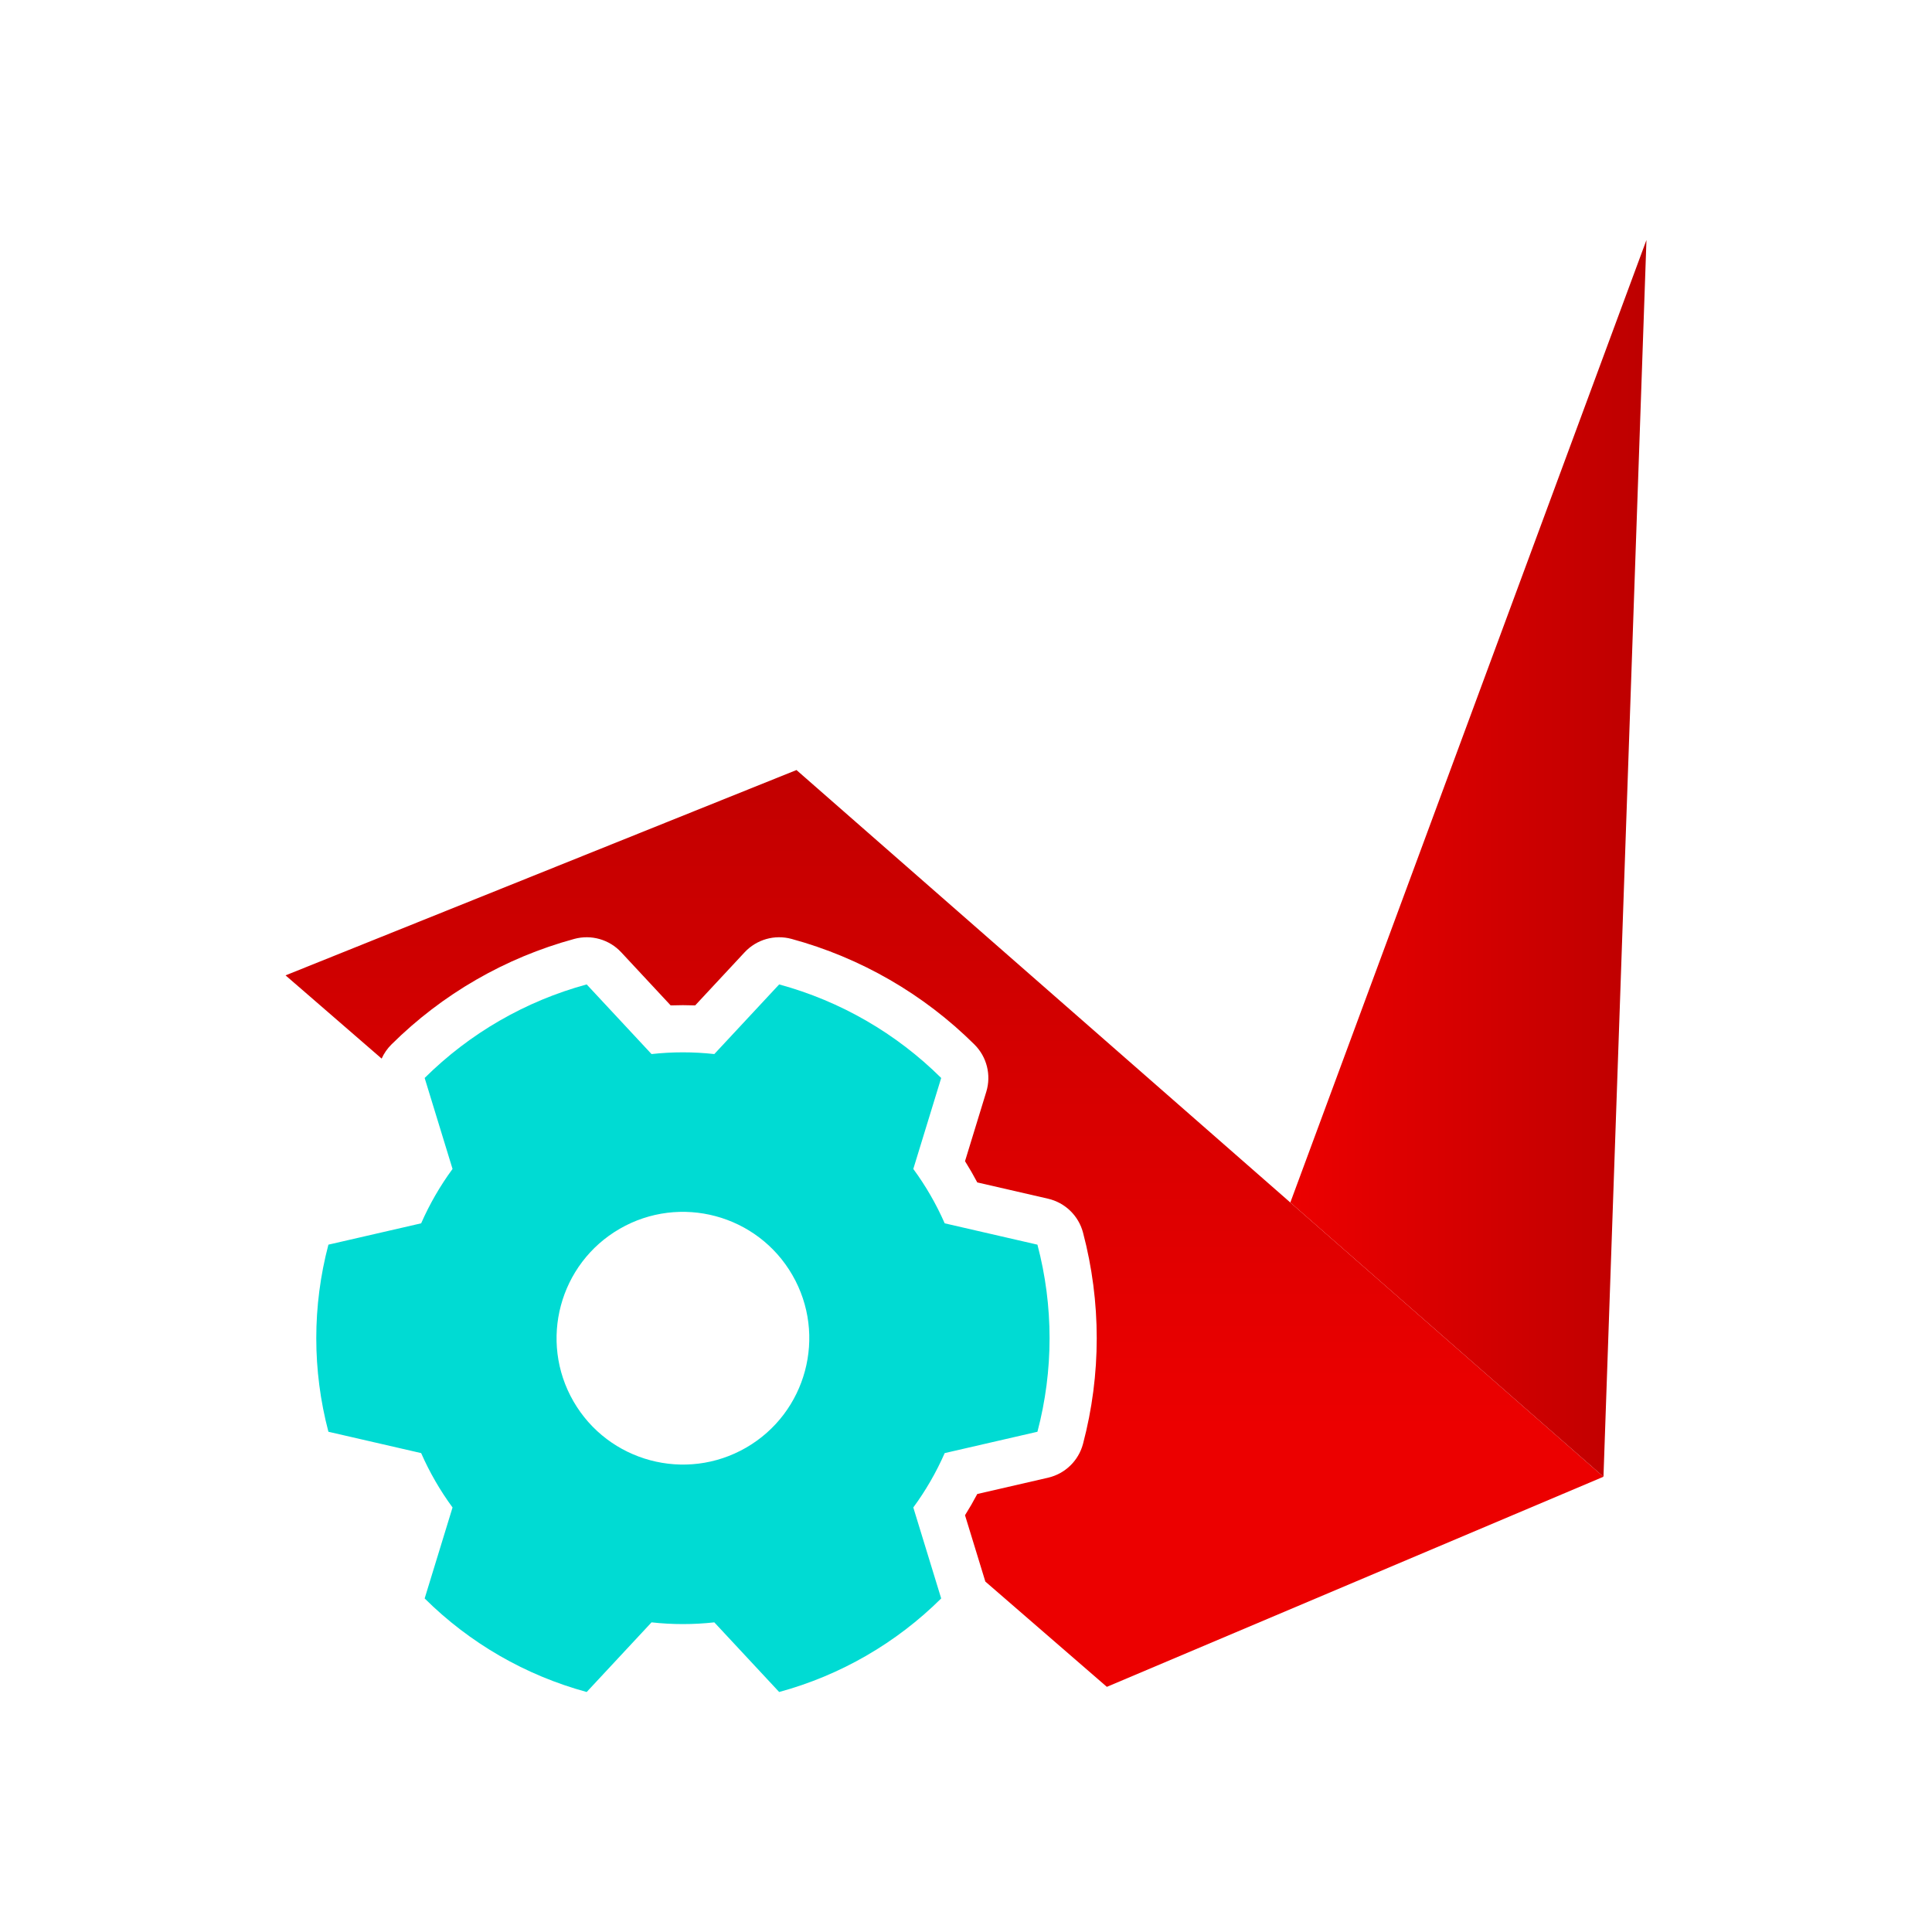
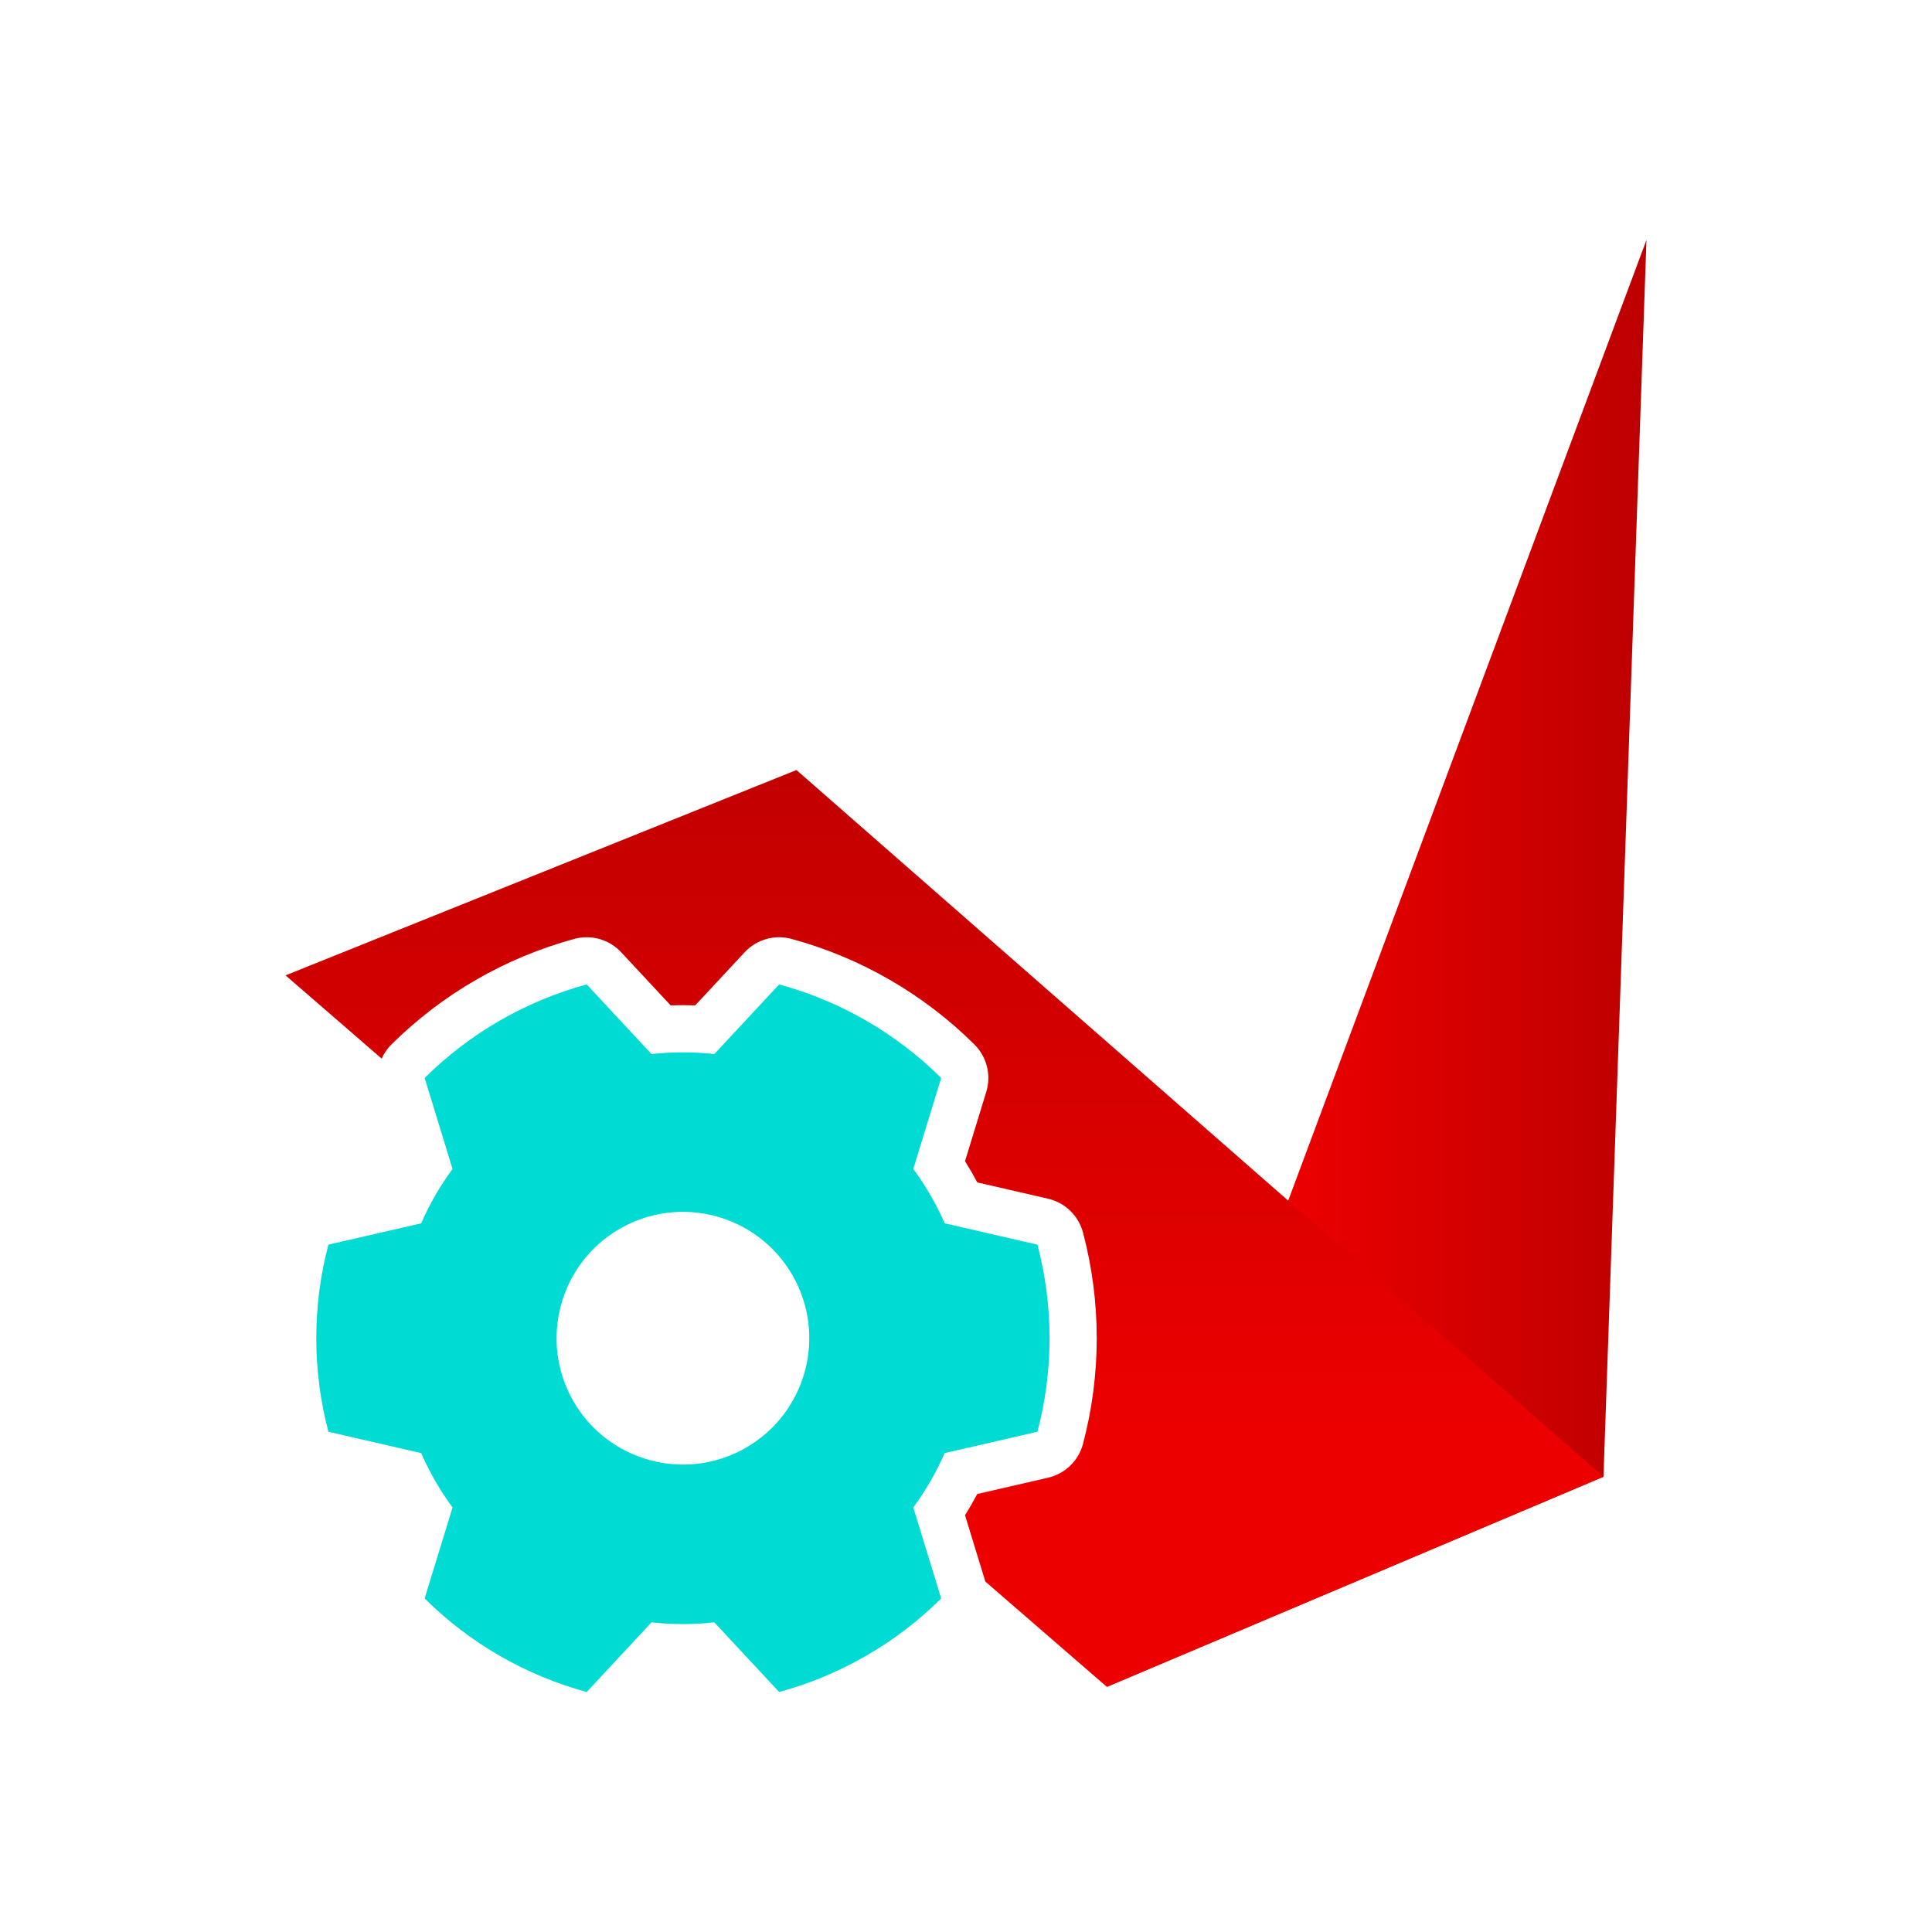
<svg xmlns="http://www.w3.org/2000/svg" width="100%" height="100%" viewBox="0 0 512 512" version="1.1" xml:space="preserve" style="fill-rule:evenodd;clip-rule:evenodd;stroke-linejoin:round;stroke-miterlimit:2;">
-   <path d="M101.139,280.54L75.675,258.481L211.077,204.067L424.936,391.352L293.33,447.032L261.13,419.137L255.74,401.553C256.892,399.718 257.976,397.84 258.989,395.924C258.989,395.925 277.732,391.612 277.732,391.612C282.256,390.571 285.831,387.109 287.015,382.62C291.855,364.28 291.855,344.998 287.015,326.658C285.831,322.169 282.256,318.707 277.732,317.666L258.989,313.353C257.976,311.438 256.892,309.56 255.74,307.724C255.74,307.725 261.376,289.337 261.376,289.337C262.737,284.898 261.526,280.071 258.231,276.801C244.767,263.44 228.069,253.799 209.766,248.82C205.286,247.601 200.5,248.966 197.337,252.363L184.23,266.439C182.065,266.359 179.897,266.359 177.731,266.439C177.732,266.439 164.625,252.363 164.625,252.363C161.462,248.966 156.676,247.601 152.196,248.82C133.893,253.799 117.195,263.44 103.732,276.801C102.627,277.897 101.757,279.168 101.139,280.54Z" style="fill:url(#_Linear1);" />
  <g transform="matrix(1.23331,0,0,1.23331,-37.5816,-19.9151)">
-     <path d="M384.257,67.719L307.734,274.54L375.022,333.467L384.257,67.719Z" style="fill:url(#_Linear2);" />
+     <path d="M384.257,67.719L268.313,378.613L375.022,333.467L384.257,67.719Z" style="fill:url(#_Linear1);" />
  </g>
+   <path d="M101.139,280.54L75.675,258.481L211.077,204.067L424.936,391.352L293.33,447.032L261.13,419.137L255.74,401.553C256.892,399.718 257.976,397.84 258.989,395.924C258.989,395.925 277.732,391.612 277.732,391.612C282.256,390.571 285.831,387.109 287.015,382.62C291.855,364.28 291.855,344.998 287.015,326.658C285.831,322.169 282.256,318.707 277.732,317.666L258.989,313.353C257.976,311.438 256.892,309.56 255.74,307.724C255.74,307.725 261.376,289.337 261.376,289.337C262.737,284.898 261.526,280.071 258.231,276.801C244.767,263.44 228.069,253.799 209.766,248.82C205.286,247.601 200.5,248.966 197.337,252.363L184.23,266.439C182.065,266.359 179.897,266.359 177.731,266.439C177.732,266.439 164.625,252.363 164.625,252.363C161.462,248.966 156.676,247.601 152.196,248.82C133.893,253.799 117.195,263.44 103.732,276.801C102.627,277.897 101.757,279.168 101.139,280.54Z" style="fill:url(#_Linear2);" />
  <g transform="matrix(1.06808,-0.616654,0.616654,1.06808,-193.11,143.819)">
    <path d="M197.318,223.523L201.903,243.449C206.034,245.262 209.952,247.524 213.587,250.195L233.136,244.202C242.735,253.874 249.661,265.871 253.238,279.019L238.273,292.953C238.769,297.437 238.769,301.961 238.273,306.444L253.238,320.378C249.661,333.527 242.735,345.523 233.136,355.195L213.587,349.203C209.952,351.873 206.034,354.135 201.903,355.948L197.318,375.874C184.143,379.351 170.291,379.351 157.115,375.874L152.53,355.948C148.4,354.135 144.482,351.873 140.847,349.203L121.297,355.195C111.699,345.523 104.772,333.527 101.196,320.378L116.16,306.444C115.665,301.961 115.665,297.437 116.16,292.953L101.196,279.019C104.772,265.871 111.699,253.874 121.297,244.202L140.847,250.195C144.482,247.524 148.4,245.262 152.53,243.449L157.115,223.523C170.291,220.046 184.143,220.046 197.318,223.523ZM177.217,272.546C192.203,272.546 204.37,284.713 204.37,299.699C204.37,314.685 192.203,326.852 177.217,326.852C162.23,326.852 150.064,314.685 150.064,299.699C150.064,284.713 162.23,272.546 177.217,272.546Z" style="fill:url(#_Linear3);" />
  </g>
  <defs>
-     <linearGradient id="_Linear1" x1="0" y1="0" x2="1" y2="0" gradientUnits="userSpaceOnUse" gradientTransform="matrix(-0.0175324,197.002,-137.045,-0.0121965,201.619,181.611)">
+     <linearGradient id="_Linear1" x1="0" y1="0" x2="1" y2="0" gradientUnits="userSpaceOnUse" gradientTransform="matrix(76.6198,0,0,265.747,307.637,200.593)">
+       <stop offset="0" style="stop-color:rgb(236,0,0);stop-opacity:1" />
+       <stop offset="1" style="stop-color:rgb(189,0,0);stop-opacity:1" />
+     </linearGradient>
+     <linearGradient id="_Linear2" x1="0" y1="0" x2="1" y2="0" gradientUnits="userSpaceOnUse" gradientTransform="matrix(-0.0175324,197.002,-137.045,-0.0121965,201.619,181.611)">
      <stop offset="0" style="stop-color:rgb(189,0,0);stop-opacity:1" />
      <stop offset="1" style="stop-color:rgb(236,0,0);stop-opacity:1" />
-     </linearGradient>
-     <linearGradient id="_Linear2" x1="0" y1="0" x2="1" y2="0" gradientUnits="userSpaceOnUse" gradientTransform="matrix(76.6198,0,0,265.747,307.637,200.593)">
-       <stop offset="0" style="stop-color:rgb(236,0,0);stop-opacity:1" />
-       <stop offset="1" style="stop-color:rgb(189,0,0);stop-opacity:1" />
    </linearGradient>
    <linearGradient id="_Linear3" x1="0" y1="0" x2="1" y2="0" gradientUnits="userSpaceOnUse" gradientTransform="matrix(-76.0209,131.672,-131.672,-76.0209,215.227,233.863)">
      <stop offset="0" style="stop-color:rgb(0,219,211);stop-opacity:1" />
      <stop offset="1" style="stop-color:rgb(0,219,211);stop-opacity:1" />
    </linearGradient>
  </defs>
</svg>
